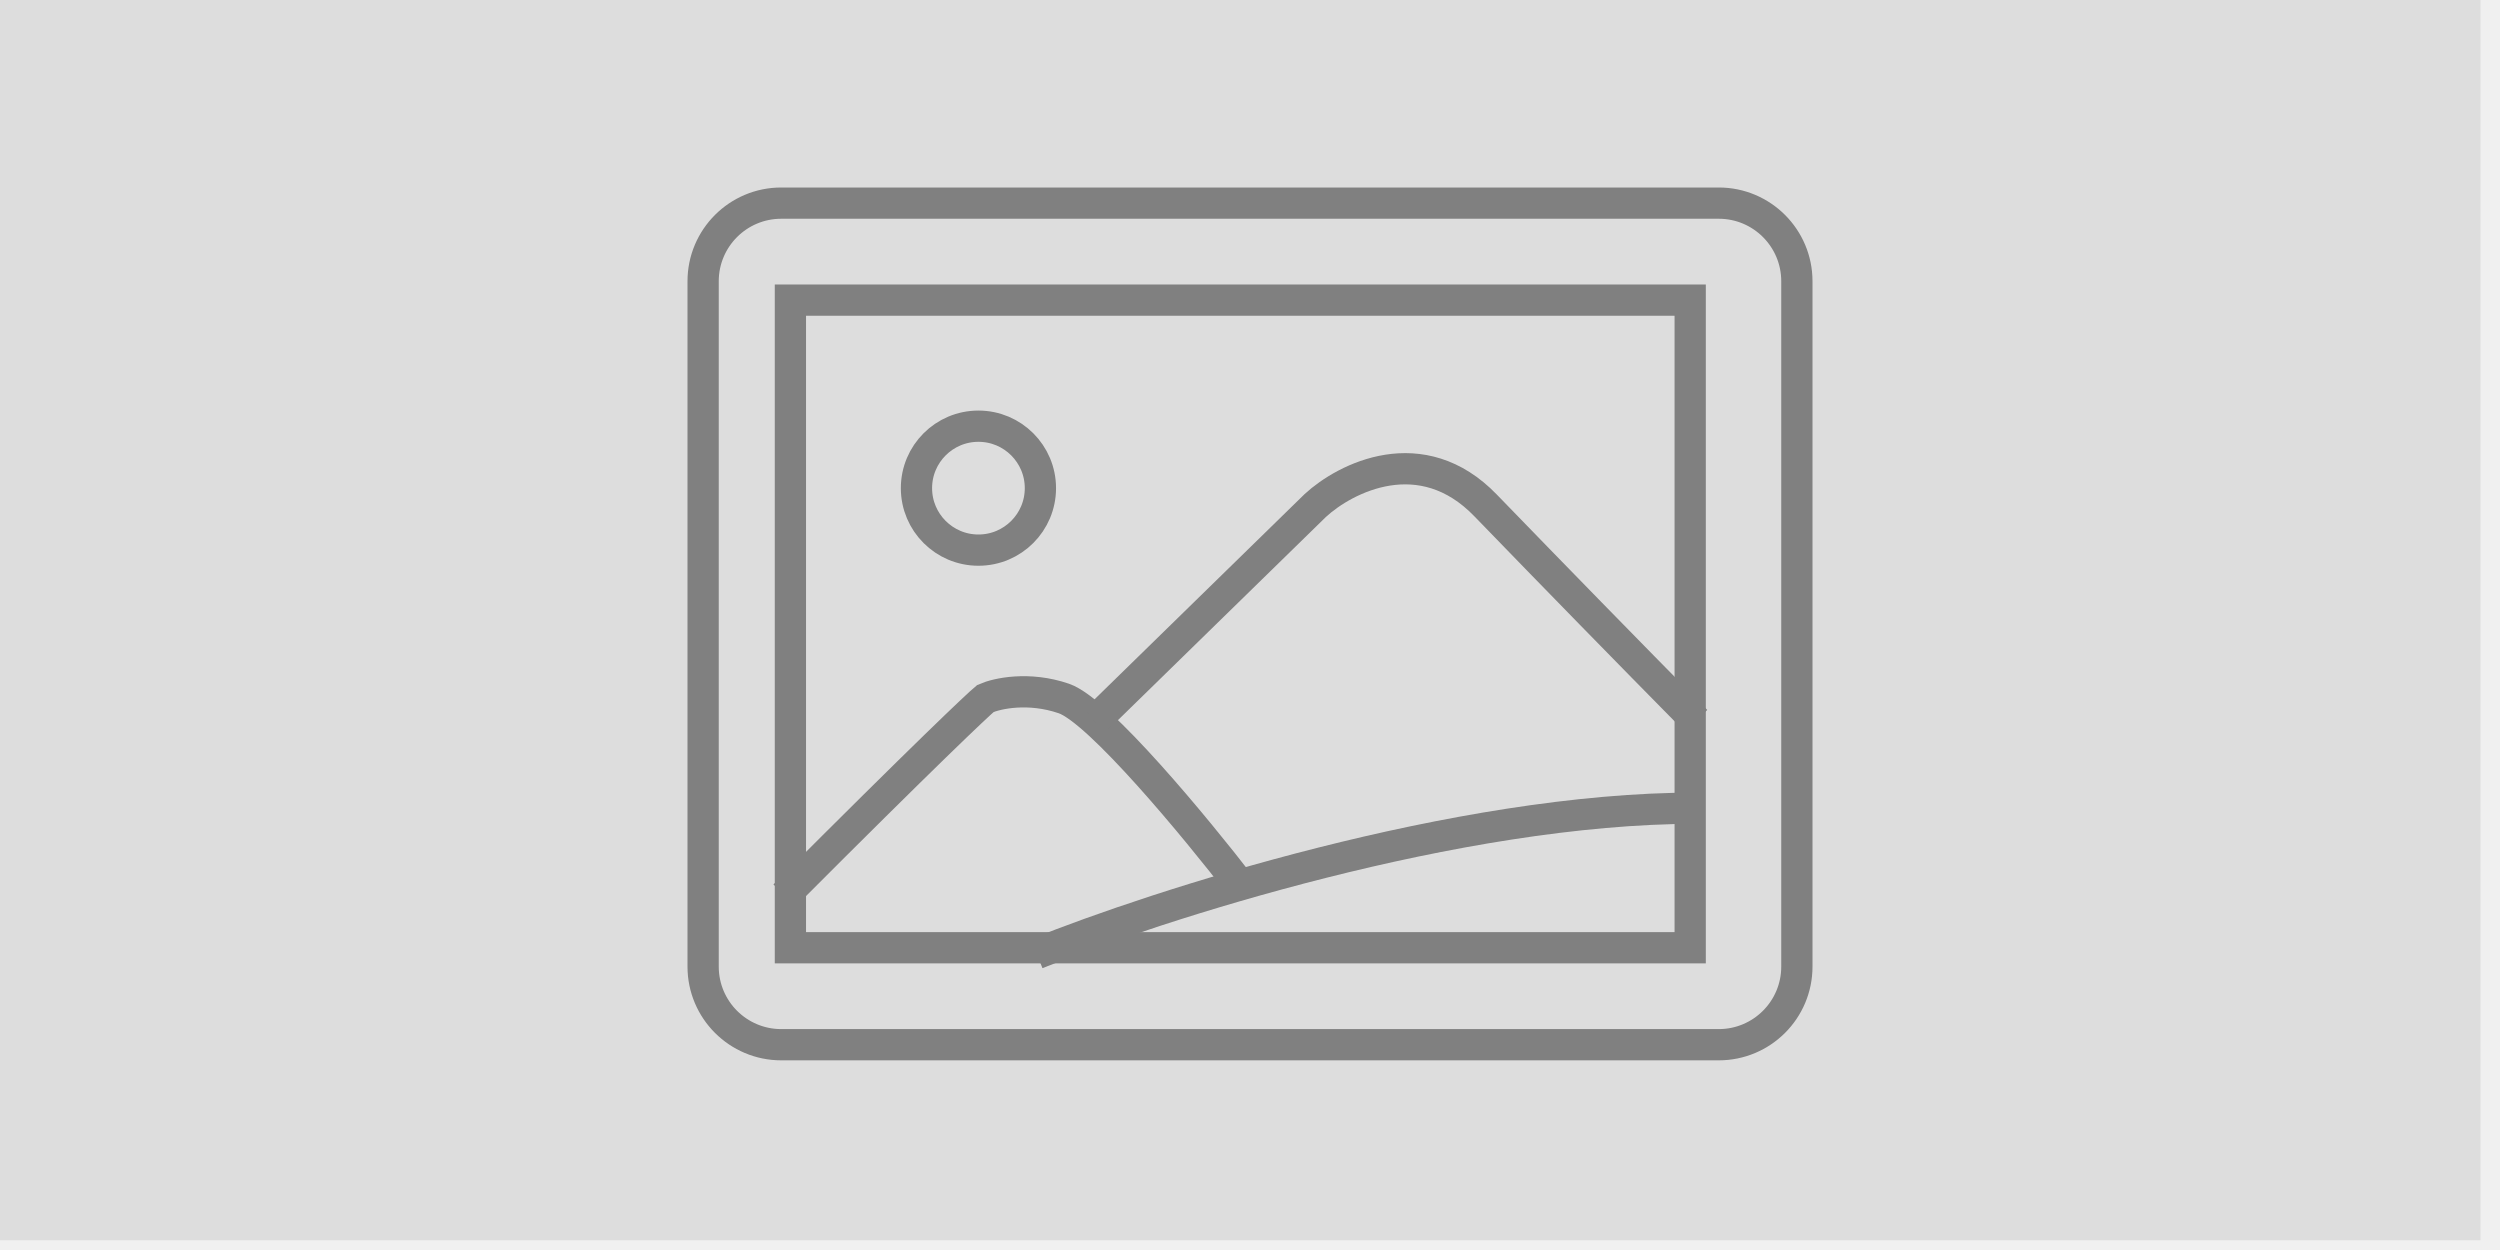
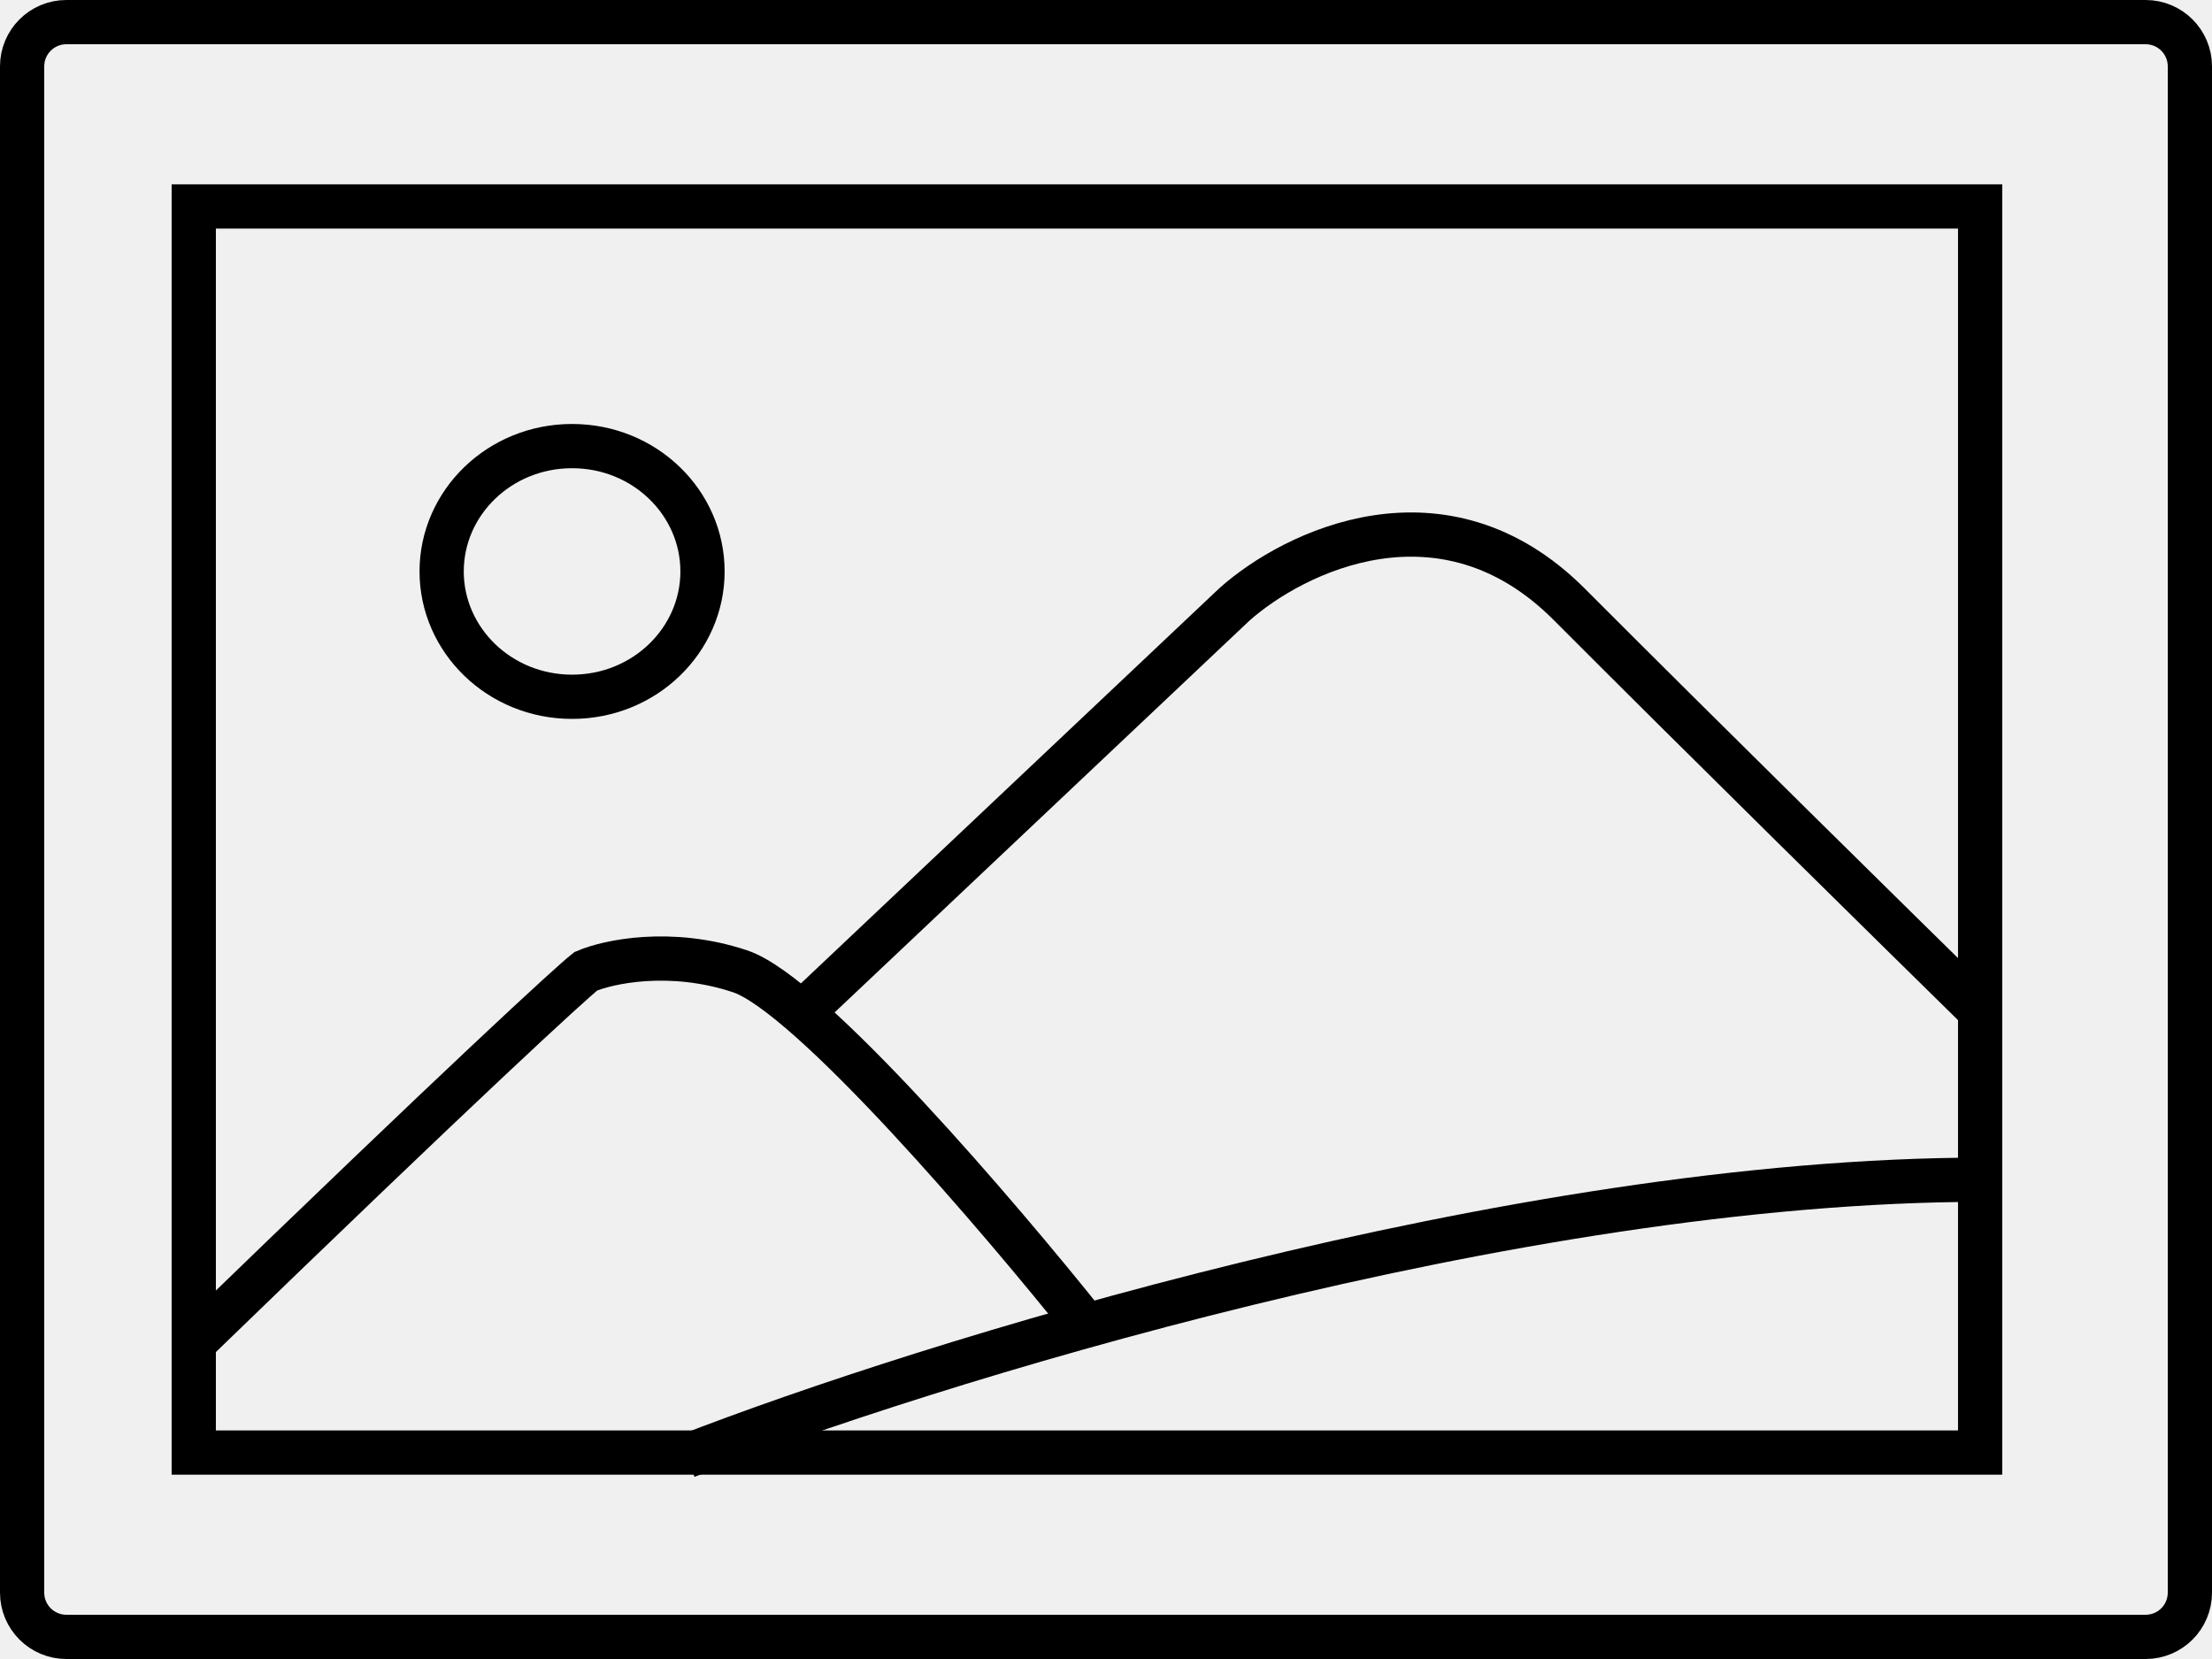
- <svg xmlns="http://www.w3.org/2000/svg" fill="none" viewBox="0 0 80 40">
-   <g clip-path="url(#clip0_1673_123)">
-     <path fill="#DDD" d="M79.375 0H0v39.688h79.375V0z" />
-     <path stroke="gray" d="M25.104 28.655c4.517-4.525 6.169-6.087 6.43-6.303.366-.162 1.38-.388 2.51 0 1.129.388 4.234 4.148 5.646 5.98" />
-     <path stroke="gray" d="M35.034 23.069l7.055-6.893c.962-.887 3.4-2.13 5.452 0a1040.25 1040.25 0 0 0 6.735 6.893M33.172 30.517c3.856-1.552 13.475-4.655 21.104-4.655" />
-     <rect width="35" height="26.931" x="22.5" y="6.5" stroke="gray" rx="2.5" />
-     <path stroke="gray" d="M25.293 9.604h28.793v20.724H25.293z" />
-     <circle cx="31.31" cy="15.621" r="1.983" stroke="gray" />
-   </g>
-   <defs>
-     <clipPath id="clip0_1673_123">
-       <path fill="#fff" d="M0 0h79.375v39.688H0z" />
-     </clipPath>
-   </defs>
+ <svg xmlns="http://www.w3.org/2000/svg" fill="none" viewBox="0 0 100 75">
+   <path stroke="#000" stroke-width="2" d="M8.62 60.834c12.548-12.152 17.137-16.347 17.863-16.925 1.017-.434 3.834-1.042 6.97 0 3.138 1.041 11.764 11.138 15.685 16.057" />
+   <path stroke="#000" stroke-width="2" d="M36.207 45.833l19.598-18.508c2.672-2.383 9.442-5.72 15.143 0 5.702 5.721 14.847 14.723 18.707 18.508M31.034 65.833c10.711-4.166 37.43-12.5 58.62-12.5" />
+   <rect width="98" height="73" x="1" y="1" stroke="#000" stroke-width="2" rx="2" />
+   <path stroke="#000" stroke-width="2" d="M8.759 9.334h80.759v56.333H8.759z" />
+   <path stroke="#000" stroke-width="2" d="M31.759 25.833c0 3.098-2.608 5.667-5.897 5.667-3.288 0-5.896-2.569-5.896-5.667s2.608-5.666 5.896-5.666c3.29 0 5.897 2.568 5.897 5.666z" />
</svg>
